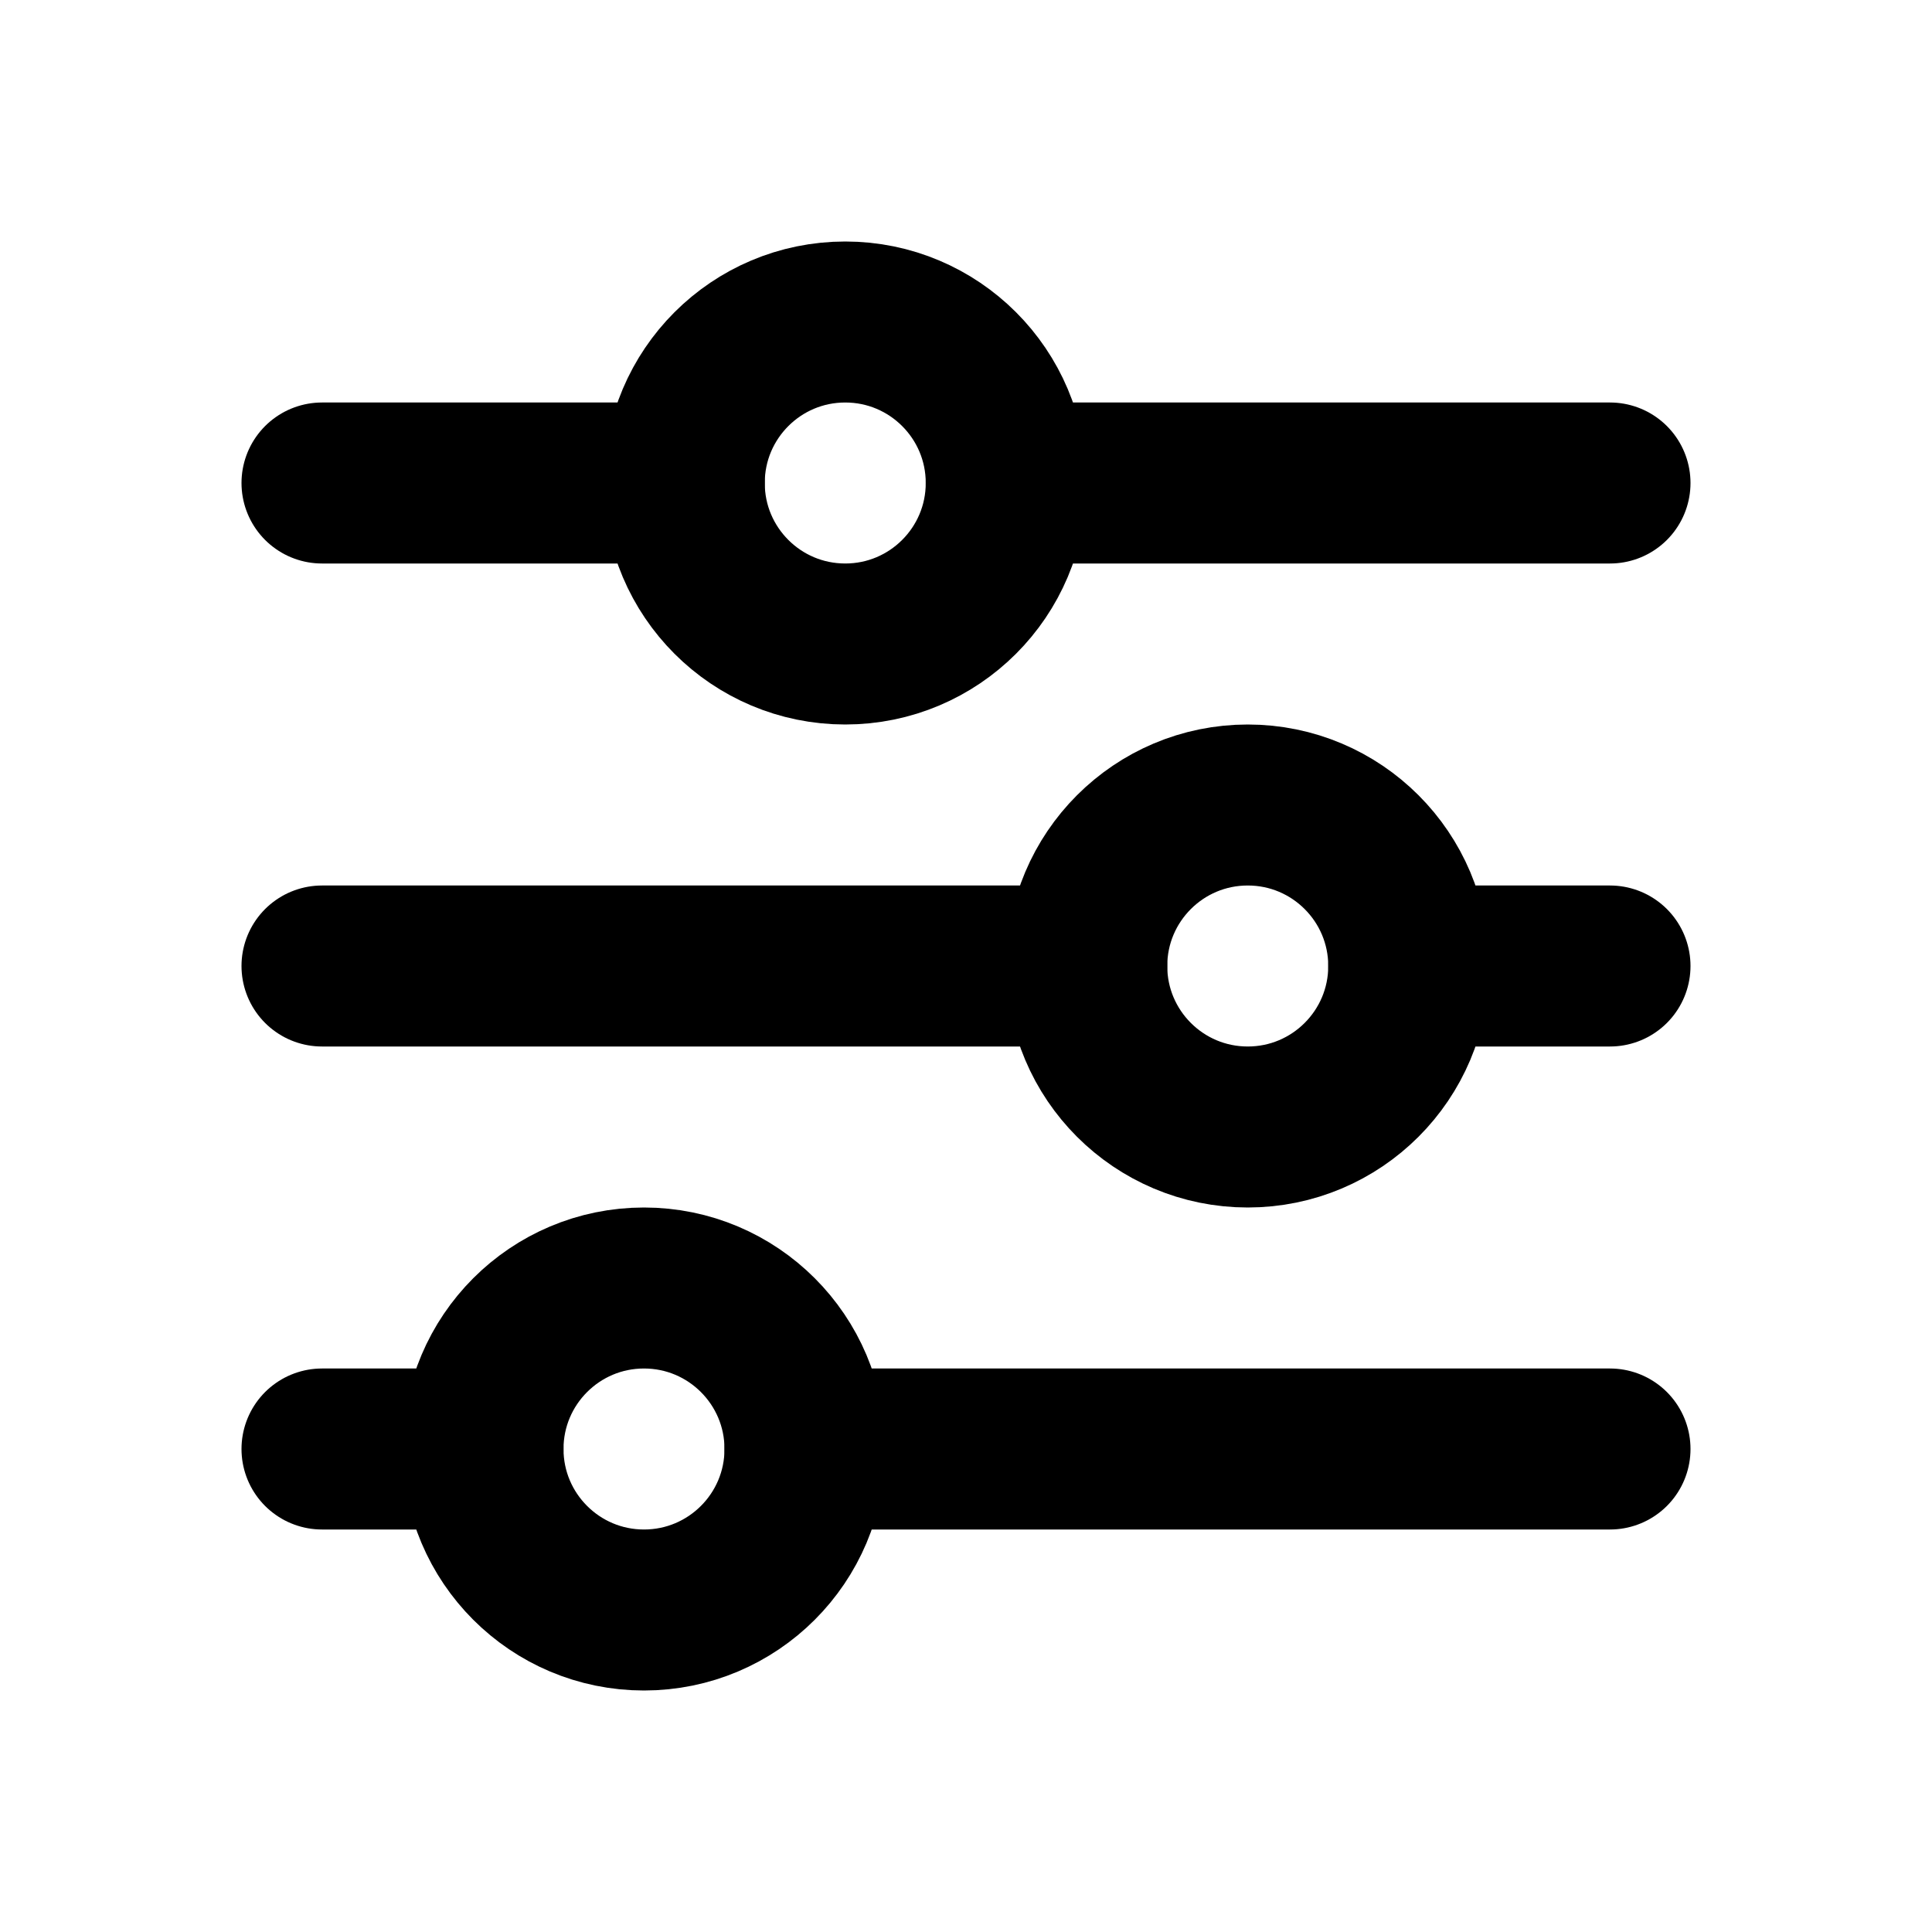
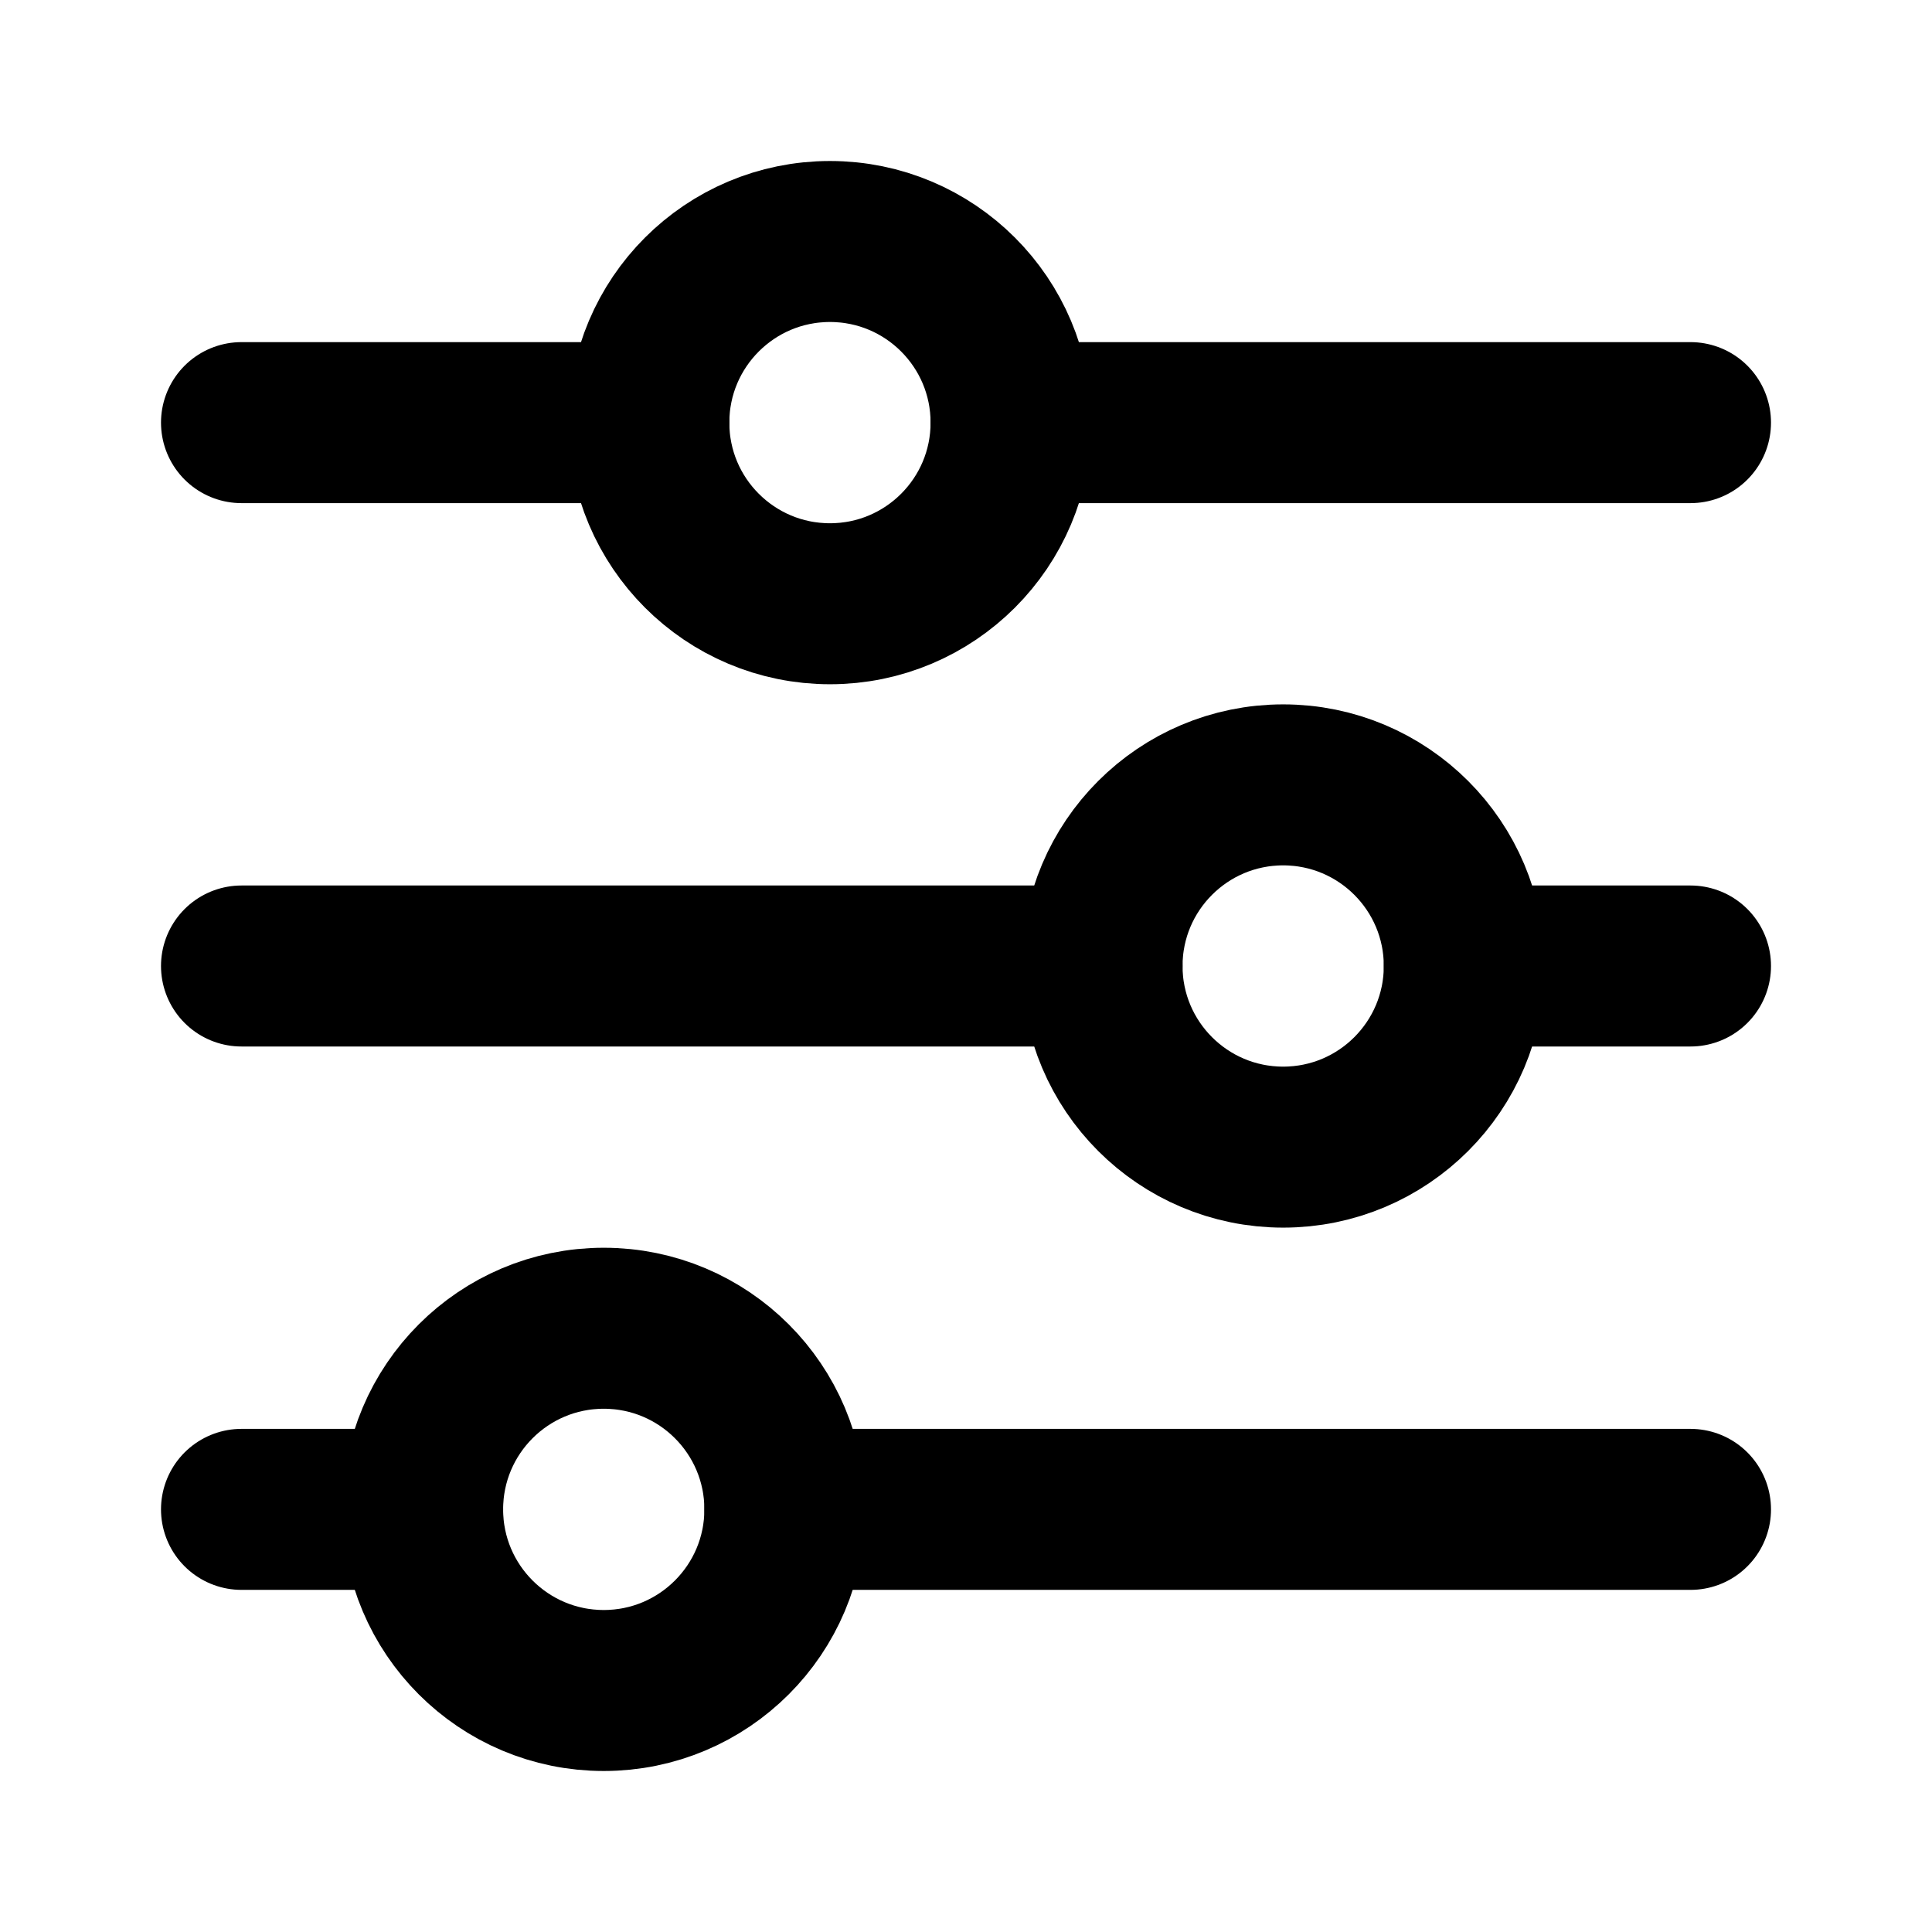
<svg xmlns="http://www.w3.org/2000/svg" width="24" height="24" viewBox="0 0 24 24" fill="none" stroke="#000000" stroke-width="2" stroke-linecap="round" stroke-linejoin="round">
-   <path d="M4 6H8.5" />
-   <path d="M12.5 6H20" />
-   <path d="M10.5 4A2 2 0 1 1 10.5 8A2 2 0 0 1 10.5 4Z" />
-   <path d="M4 12H13.5" />
-   <path d="M17.5 12H20" />
-   <path d="M15.5 10A2 2 0 1 1 15.5 14A2 2 0 0 1 15.5 10Z" />
-   <path d="M4 18H6" />
-   <path d="M10 18H20" />
-   <path d="M8 16A2 2 0 1 1 8 20A2 2 0 0 1 8 16Z" />
+   <path d="M3 5.25H8.06" />
+   <path d="M12.56 5.25H21" />
+   <path d="M10.31 3A2.25 2.25 0 1 1 10.31 7.5A2.25 2.25 0 0 1 10.31 3Z" />
+   <path d="M3 12H13.69" />
+   <path d="M18.19 12H21" />
+   <path d="M15.94 9.75A2.25 2.25 0 1 1 15.94 14.25A2.25 2.25 0 0 1 15.94 9.75Z" />
+   <path d="M3 18.75H5.25" />
+   <path d="M9.75 18.75H21" />
+   <path d="M7.5 16.5A2.25 2.25 0 1 1 7.5 21A2.25 2.25 0 0 1 7.5 16.5Z" />
</svg>
